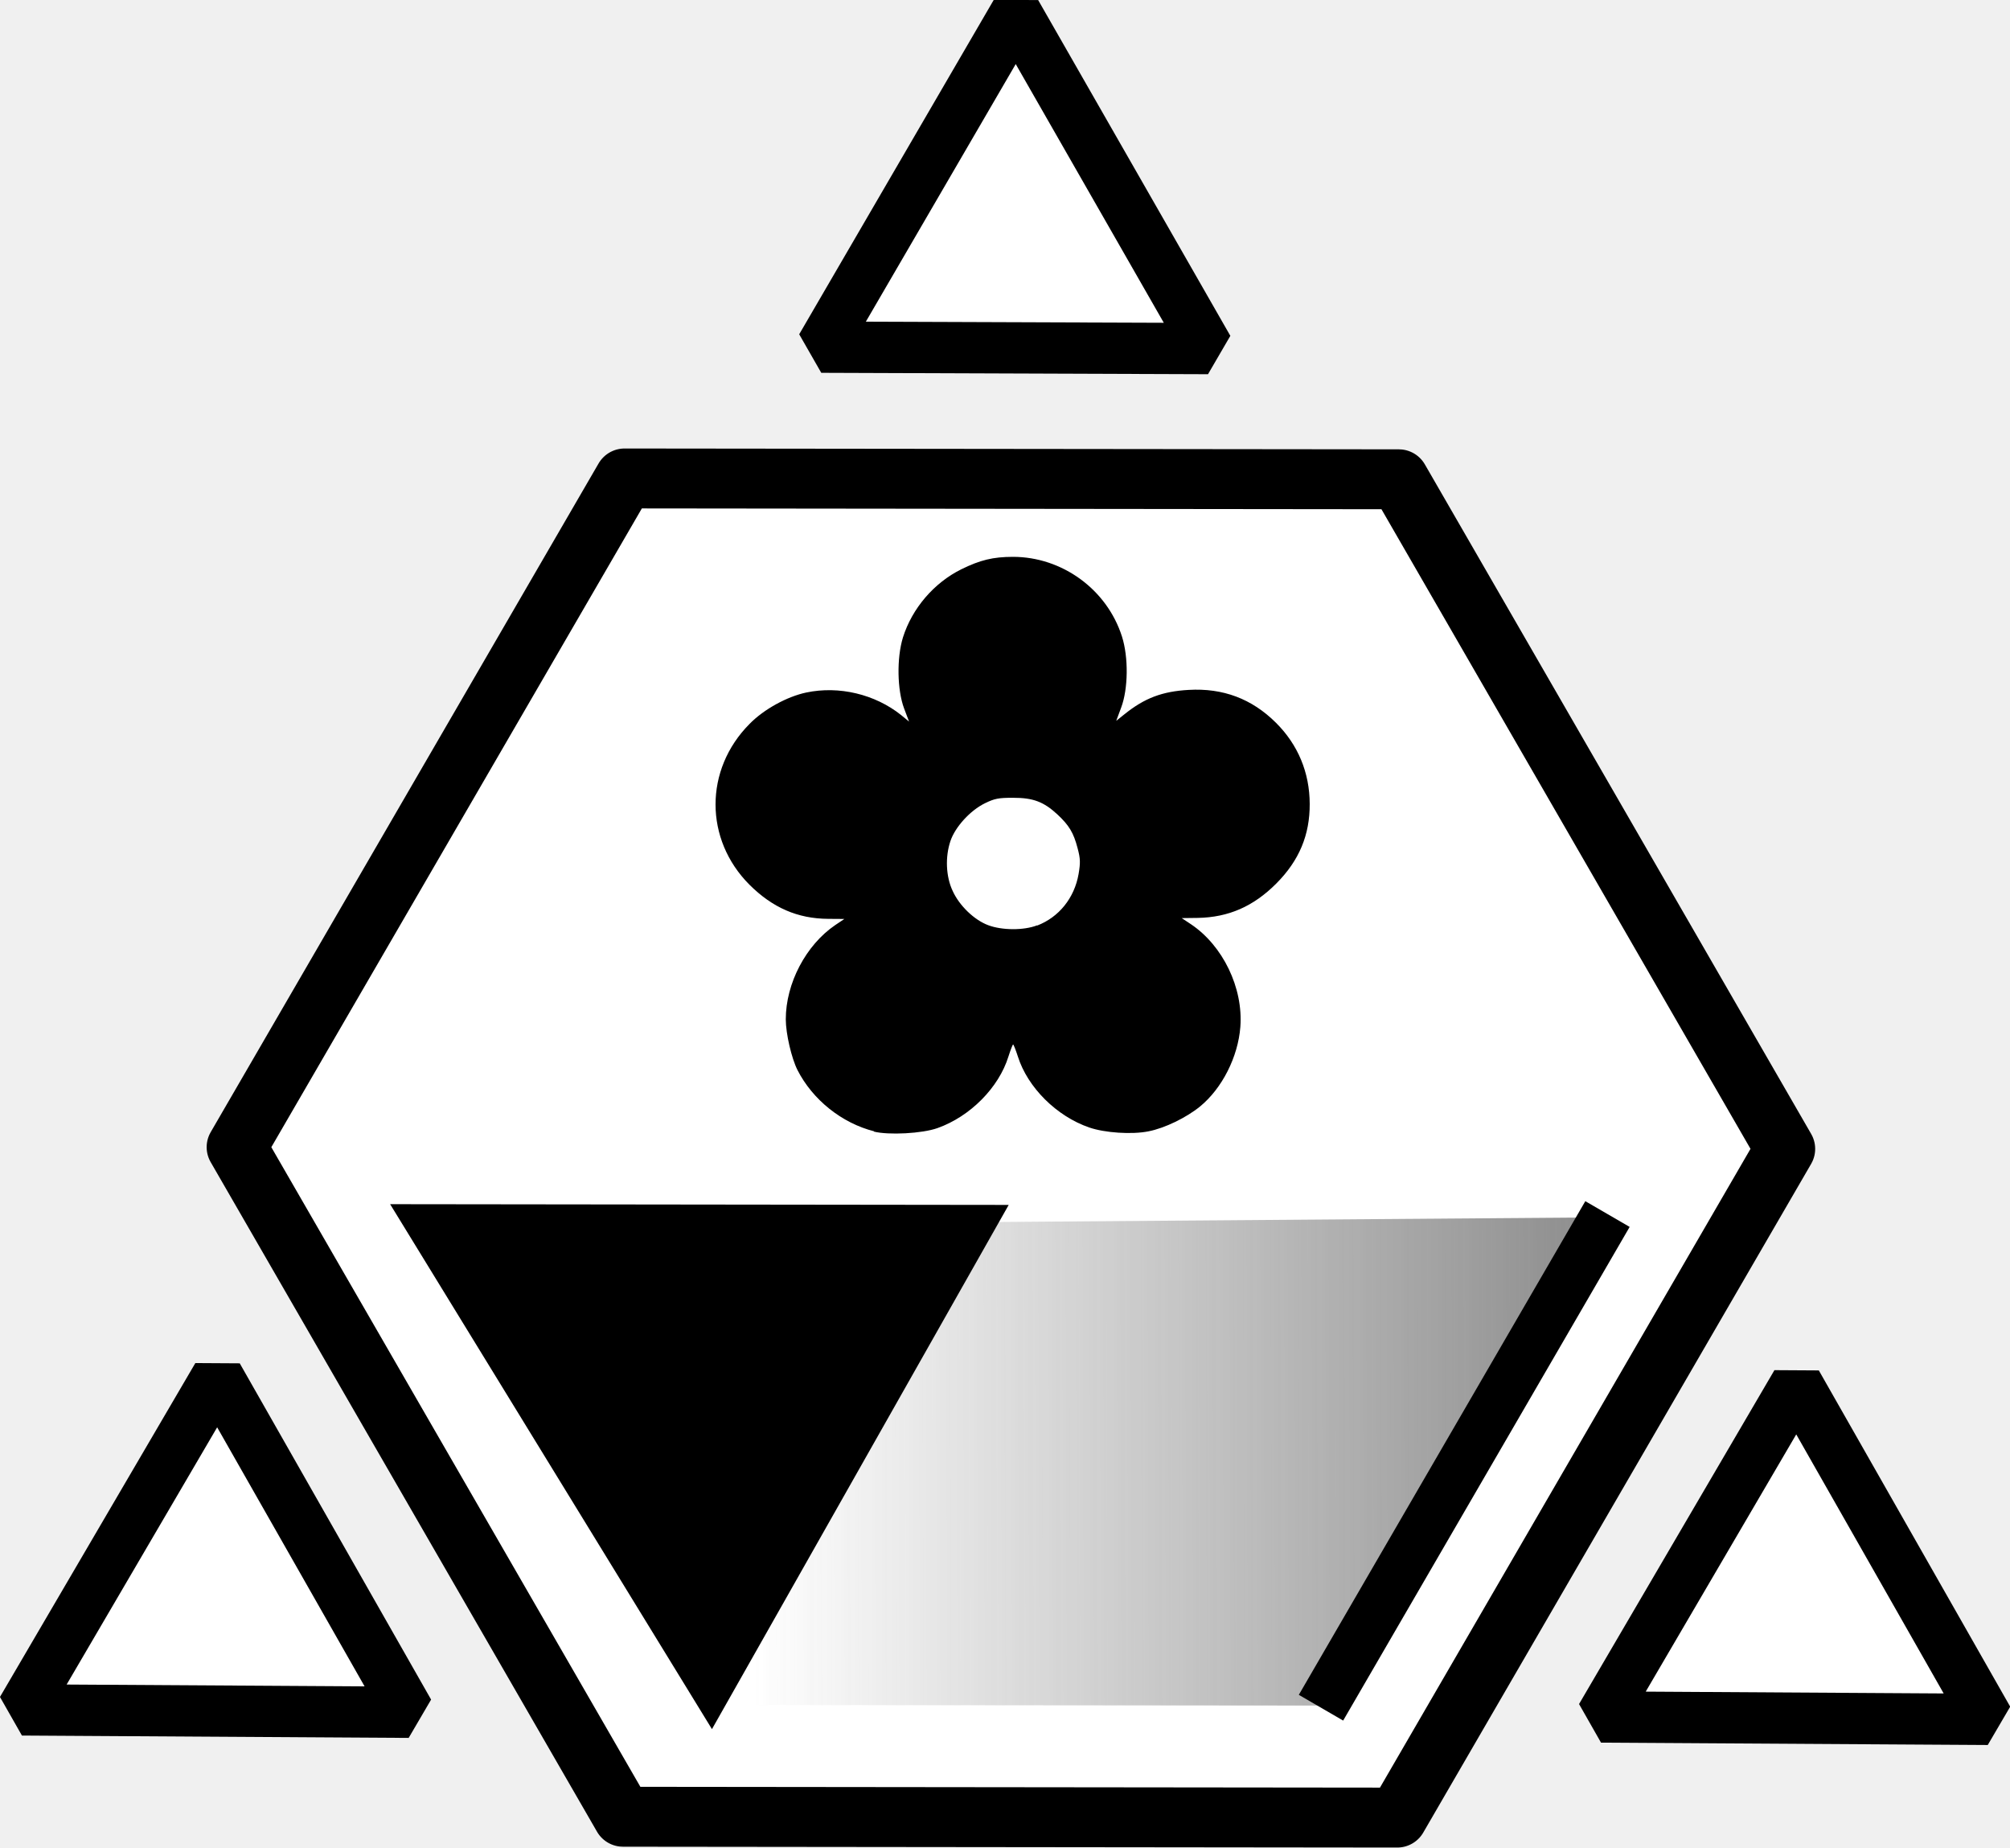
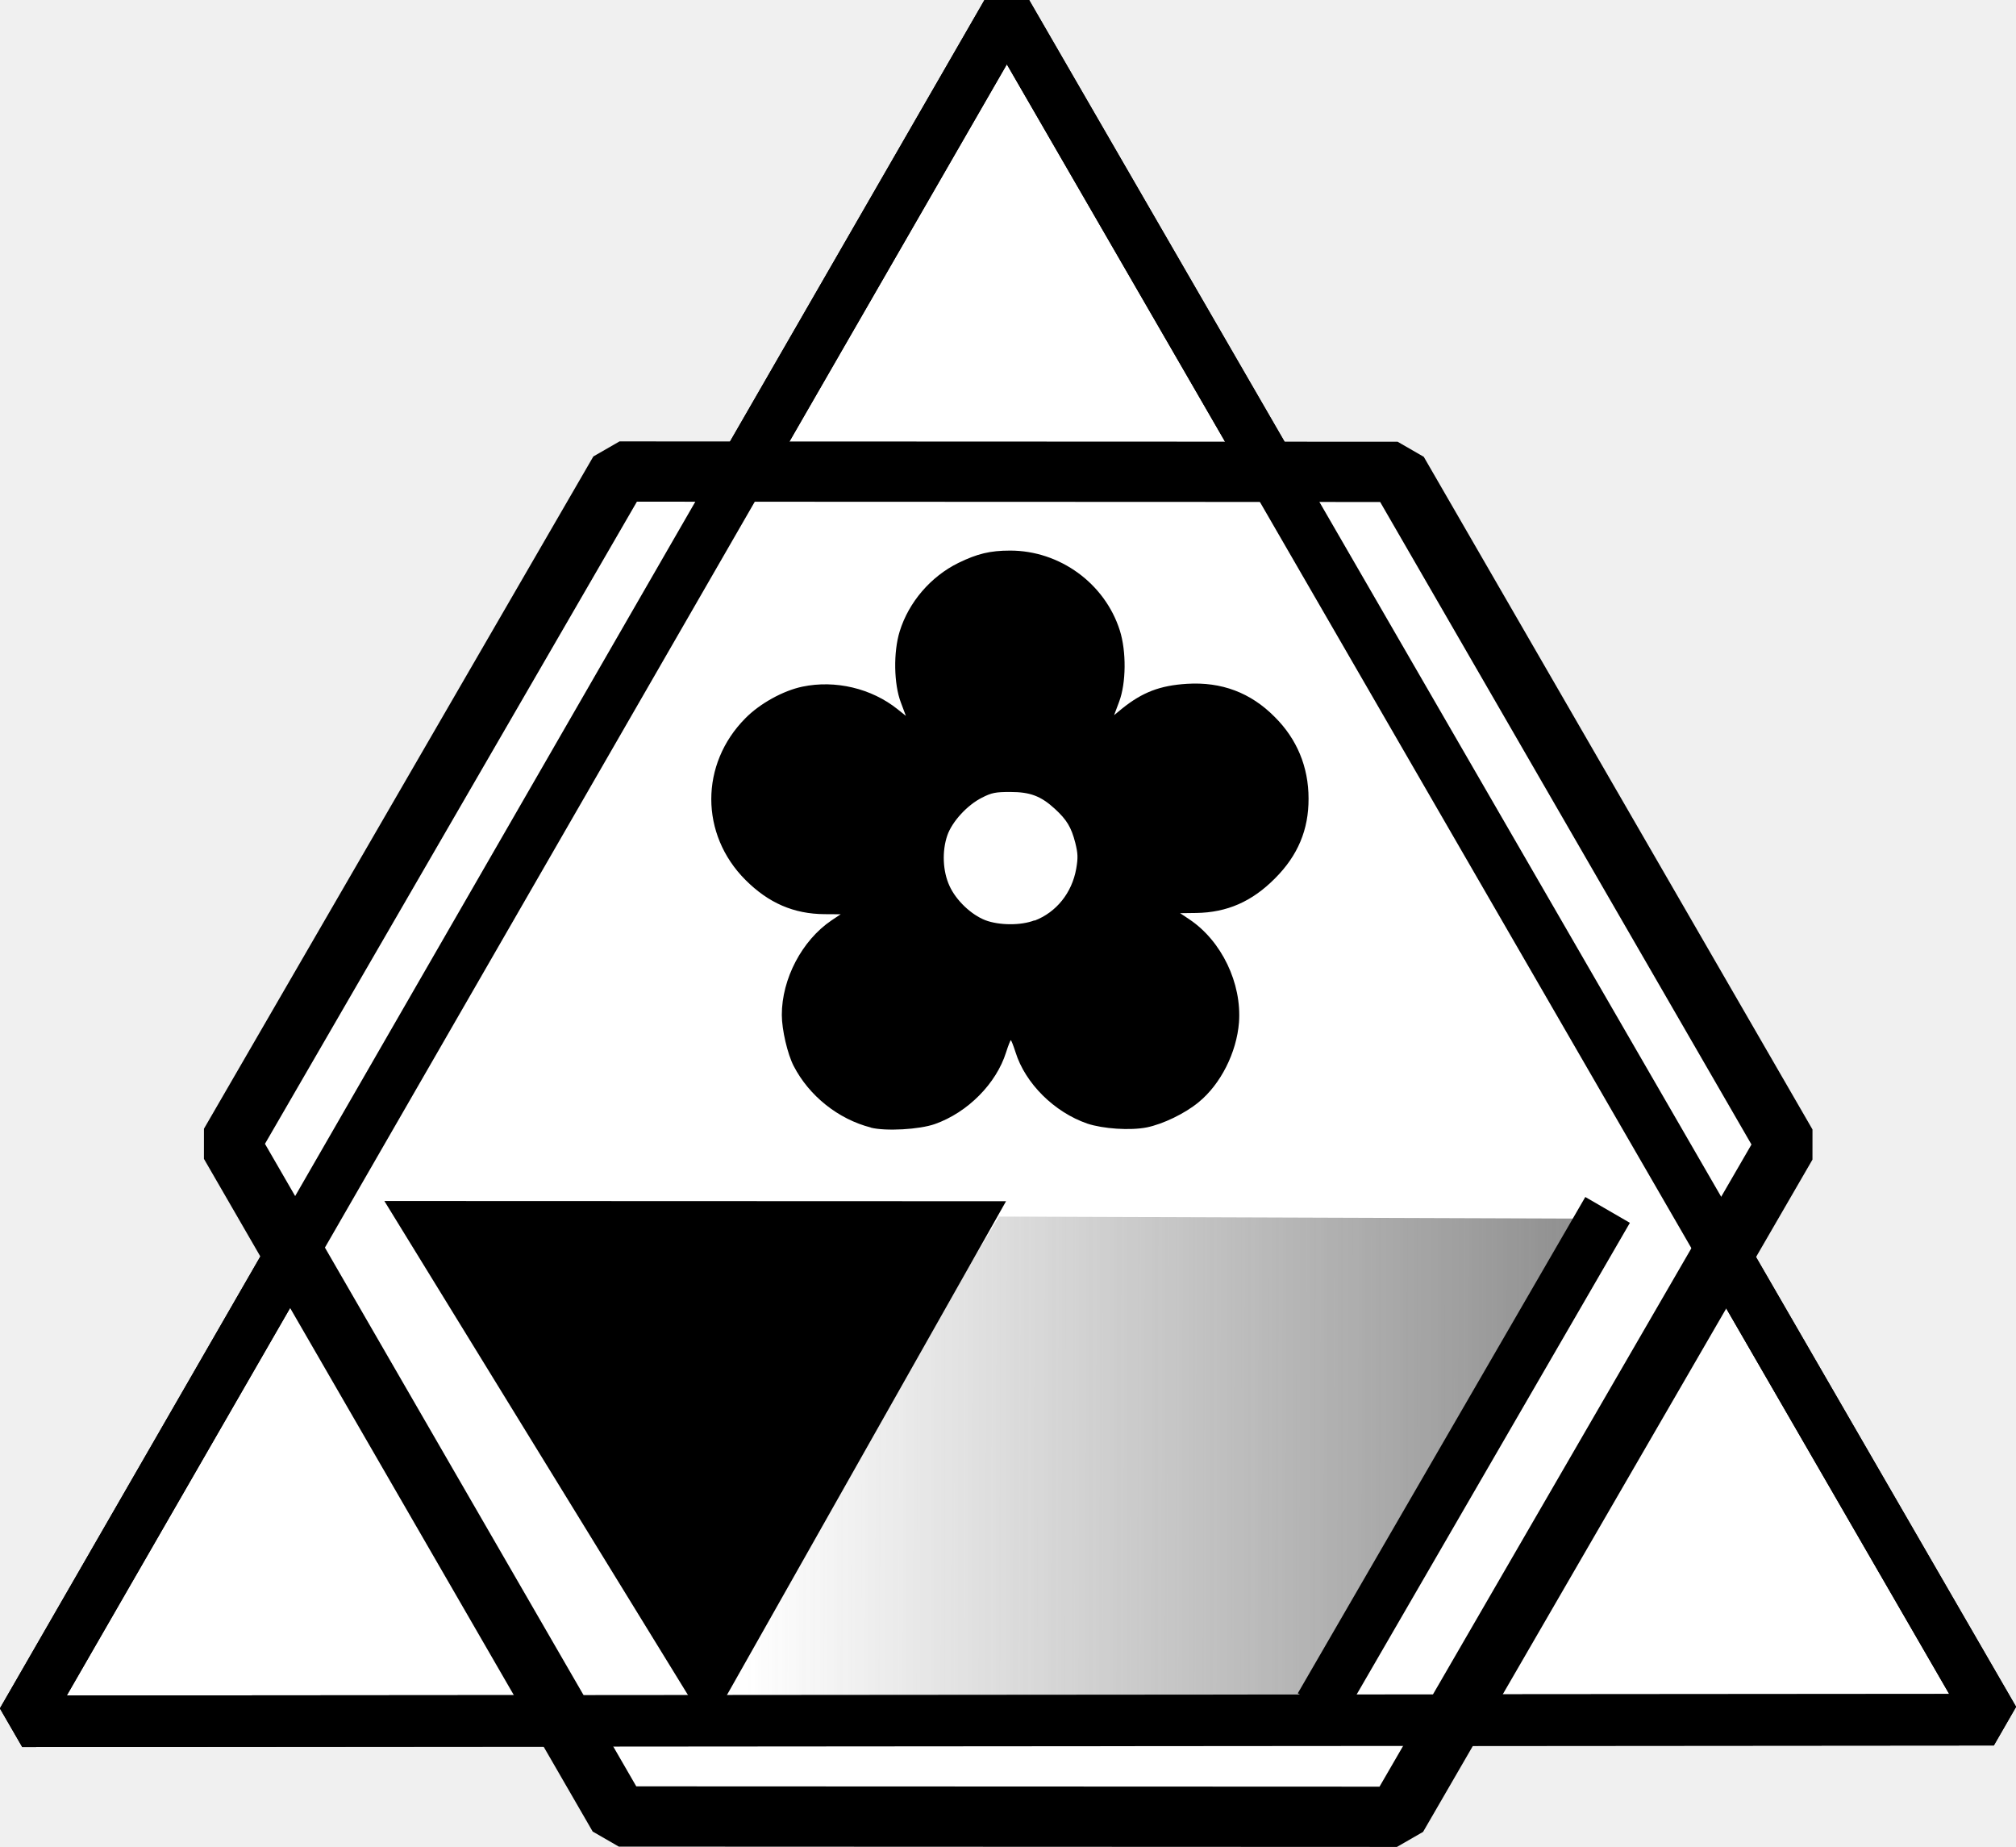
- <svg xmlns="http://www.w3.org/2000/svg" xmlns:ns1="http://www.openswatchbook.org/uri/2009/osb" xmlns:xlink="http://www.w3.org/1999/xlink" width="32.157" height="29.55" viewBox="0 0 8.508 7.818" version="1.1" id="svg8" style="enable-background:new">
+ <svg xmlns="http://www.w3.org/2000/svg" xmlns:ns1="http://www.openswatchbook.org/uri/2009/osb" xmlns:xlink="http://www.w3.org/1999/xlink" width="32.093" height="29.395" viewBox="0 0 8.491 7.777" version="1.1" id="svg8" style="enable-background:new">
  <defs id="defs2">
    <linearGradient id="linearGradient4504">
      <stop id="stop4508" offset="0" style="stop-color:#5f5f5f;stop-opacity:0;" />
      <stop id="stop4506" offset="1" style="stop-color:#5f5f5f;stop-opacity:1;" />
    </linearGradient>
    <linearGradient id="linearGradient4385" ns1:paint="solid">
      <stop style="stop-color:#ffffff;stop-opacity:0.69;" offset="0" id="stop4387" />
    </linearGradient>
    <clipPath clipPathUnits="userSpaceOnUse" id="clipPath3571">
      <rect style="fill:#82ff9b;fill-opacity:1" id="rect3573" width="79.375" height="100.542" x="0" y="196.458" />
    </clipPath>
-     <linearGradient xlink:href="#linearGradient4504" id="linearGradient4494" x1="22.408" y1="94.421" x2="28.491" y2="94.421" gradientUnits="userSpaceOnUse" gradientTransform="matrix(0.6062738,0,0,0.6561001,15.75682,-30.49085)" />
+     <linearGradient xlink:href="#linearGradient4504" id="linearGradient4494" x1="22.385" y1="94.464" x2="28.491" y2="94.421" gradientUnits="userSpaceOnUse" gradientTransform="matrix(0.6062516,0.00519235,-0.00561907,0.6560761,16.29211,-30.62148)" />
  </defs>
-   <g id="layer2" style="display:inline;opacity:1" transform="translate(-26.1565,-25.26395)">
-     <g id="g4871">
-       <g transform="matrix(0.9999967,-0.00254866,0.00254866,0.9999967,-0.07667215,0.07766769)" id="g4909">
-         <path style="opacity:1;fill:#ffffff;fill-opacity:1;stroke:#000000;stroke-width:0.981;stroke-linecap:round;stroke-linejoin:round;stroke-miterlimit:4;stroke-dasharray:none;stroke-opacity:1" id="path4310" d="m 32.544,114.705 -12.653,-0.046 -6.286,-10.981 6.367,-10.934 12.653,0.046 6.286,10.981 z" transform="matrix(0.259009,0,0,0.2584307,23.63447,3.316535)" />
-         <path style="opacity:0.737;fill:url(#linearGradient4494);fill-opacity:1;stroke:#000000;stroke-width:0;stroke-miterlimit:4;stroke-dasharray:none;stroke-opacity:1" d="m 30.384,30.435 2.547,-0.013 -1.176,2.063 -2.595,-0.009 z" id="rect4485" />
-         <path style="fill:#000000;fill-opacity:1;stroke:#000000;stroke-width:0.123;stroke-miterlimit:4;stroke-dasharray:none;stroke-opacity:1" d="m 27.917,30.415 2.403,0.009 -1.158,2.033 z" id="path4480" />
-         <path style="fill:none;fill-rule:evenodd;stroke:#000000;stroke-width:0.217;stroke-linecap:butt;stroke-linejoin:miter;stroke-miterlimit:4;stroke-dasharray:none;stroke-opacity:1" d="m 31.742,32.494 1.218,-2.086" id="path4483" />
-         <path style="fill-opacity:1" d="m 29.857,30.05 c -0.137,-0.035 -0.26,-0.134 -0.324,-0.26 -0.025,-0.05 -0.049,-0.153 -0.049,-0.215 3.44e-4,-0.152 0.086,-0.314 0.21,-0.398 l 0.039,-0.026 -0.068,-6.56e-4 c -0.13,-0.001 -0.236,-0.048 -0.333,-0.145 -0.191,-0.192 -0.191,-0.488 0.002,-0.681 0.061,-0.062 0.159,-0.115 0.24,-0.132 0.139,-0.029 0.291,0.008 0.401,0.096 l 0.034,0.028 -0.021,-0.056 c -0.029,-0.078 -0.031,-0.213 -0.004,-0.3 0.039,-0.123 0.132,-0.231 0.248,-0.288 0.08,-0.039 0.134,-0.052 0.218,-0.052 0.209,4.59e-4 0.398,0.139 0.461,0.338 0.028,0.088 0.026,0.222 -0.004,0.301 l -0.021,0.056 0.034,-0.027 c 0.086,-0.069 0.161,-0.097 0.273,-0.103 0.145,-0.008 0.267,0.038 0.369,0.14 0.093,0.093 0.142,0.211 0.142,0.344 2.53e-4,0.131 -0.045,0.239 -0.142,0.336 -0.097,0.097 -0.203,0.143 -0.333,0.145 l -0.068,6.56e-4 0.039,0.026 c 0.135,0.091 0.221,0.27 0.208,0.435 -0.01,0.127 -0.078,0.26 -0.171,0.336 -0.059,0.048 -0.151,0.092 -0.219,0.105 -0.07,0.014 -0.185,0.006 -0.251,-0.017 -0.138,-0.048 -0.26,-0.17 -0.301,-0.301 -0.009,-0.028 -0.018,-0.051 -0.02,-0.051 -0.002,0 -0.011,0.023 -0.02,0.051 -0.041,0.131 -0.162,0.253 -0.301,0.302 -0.065,0.023 -0.207,0.03 -0.27,0.014 z m 0.692,-0.869 c 0.092,-0.035 0.158,-0.116 0.176,-0.218 0.008,-0.047 0.008,-0.064 -0.004,-0.109 -0.017,-0.066 -0.036,-0.097 -0.085,-0.143 -0.058,-0.054 -0.103,-0.071 -0.188,-0.071 -0.061,-2.3e-4 -0.078,0.003 -0.119,0.023 -0.062,0.03 -0.126,0.1 -0.146,0.159 -0.023,0.067 -0.02,0.151 0.009,0.212 0.028,0.062 0.091,0.123 0.15,0.145 0.058,0.022 0.15,0.023 0.207,0.001 z" id="path3530" />
-       </g>
-       <path d="m 34.571,32.54 -1.637,-0.01 0.827,-1.413 z" id="path4150" style="opacity:1;fill:#ffffff;fill-opacity:1;stroke:#000000;stroke-width:0.217;stroke-linecap:round;stroke-linejoin:bevel;stroke-miterlimit:4;stroke-dasharray:none;stroke-opacity:1" />
-       <path transform="matrix(0.9999969,-0.00247856,0.00247856,0.9999969,-0.06500213,0.07556022)" style="opacity:1;fill:#ffffff;fill-opacity:1;stroke:#000000;stroke-width:0.217;stroke-linecap:round;stroke-linejoin:bevel;stroke-miterlimit:4;stroke-dasharray:none;stroke-opacity:1" id="path4152" d="m 31.269,26.741 -1.637,-0.01 0.827,-1.413 z" />
-       <path d="m 27.887,32.51 -1.637,-0.01 0.827,-1.413 z" id="path4154" style="opacity:1;fill:#ffffff;fill-opacity:1;stroke:#000000;stroke-width:0.217;stroke-linecap:round;stroke-linejoin:bevel;stroke-miterlimit:4;stroke-dasharray:none;stroke-opacity:1" />
+   <g id="layer2" style="display:inline;opacity:1" transform="translate(-26.18913,-25.3041)">
+     <g id="g4198">
+       <path transform="matrix(0.9999881,-0.00487778,0.00487778,0.9999881,-0.1467151,0.1488045)" d="m 30.453,25.358 4.122,7.208 -8.304,-0.034 z" id="path4162" style="opacity:1;fill:#ffffff;fill-opacity:1;stroke:#000000;stroke-width:0.217;stroke-linecap:round;stroke-linejoin:bevel;stroke-miterlimit:4;stroke-dasharray:none;stroke-opacity:1" />
+       <path transform="matrix(0.2590077,-8.3185665e-4,8.2999926e-4,0.2584294,23.54841,3.338516)" d="m 32.544,114.705 -12.653,-0.046 -6.286,-10.981 6.367,-10.934 12.653,0.046 6.286,10.981 z" id="path4310" style="opacity:1;fill:#ffffff;fill-opacity:1;stroke:#000000;stroke-width:0.982;stroke-linecap:round;stroke-linejoin:bevel;stroke-miterlimit:4;stroke-dasharray:none;stroke-opacity:1" />
+       <path id="rect4485" d="m 30.397,30.427 2.547,0.009 -1.194,2.053 -2.595,-0.003 z" style="opacity:0.737;fill:url(#linearGradient4494);fill-opacity:1;stroke:#000000;stroke-width:0;stroke-miterlimit:4;stroke-dasharray:none;stroke-opacity:1" />
+       <path id="path4480" d="m 27.918,30.423 2.403,8.83e-4 -1.151,2.036 z" style="fill:#000000;fill-opacity:1;stroke:#000000;stroke-width:0.123;stroke-miterlimit:4;stroke-dasharray:none;stroke-opacity:1" />
+       <path id="path4483" d="m 31.749,32.489 1.211,-2.09" style="fill:none;fill-rule:evenodd;stroke:#000000;stroke-width:0.217;stroke-linecap:butt;stroke-linejoin:miter;stroke-miterlimit:4;stroke-dasharray:none;stroke-opacity:1" />
+       <path id="path3530" d="m 29.857,30.052 c -0.137,-0.035 -0.26,-0.133 -0.325,-0.259 -0.026,-0.05 -0.05,-0.153 -0.05,-0.215 -1.44e-4,-0.152 0.085,-0.314 0.209,-0.398 l 0.039,-0.026 -0.068,-4.38e-4 c -0.13,-8.82e-4 -0.236,-0.047 -0.333,-0.144 -0.192,-0.192 -0.192,-0.488 -4.88e-4,-0.681 0.061,-0.062 0.159,-0.116 0.24,-0.133 0.139,-0.029 0.291,0.007 0.401,0.095 l 0.035,0.028 -0.021,-0.056 c -0.03,-0.078 -0.032,-0.213 -0.005,-0.3 0.038,-0.123 0.131,-0.231 0.247,-0.288 0.08,-0.039 0.134,-0.052 0.218,-0.052 0.209,-2.13e-4 0.399,0.138 0.462,0.336 0.028,0.088 0.027,0.222 -0.003,0.301 l -0.021,0.056 0.034,-0.028 c 0.086,-0.069 0.16,-0.097 0.273,-0.104 0.145,-0.009 0.268,0.037 0.369,0.139 0.094,0.093 0.143,0.211 0.143,0.344 6.74e-4,0.131 -0.045,0.24 -0.141,0.336 -0.097,0.098 -0.202,0.144 -0.332,0.146 l -0.068,8.74e-4 0.039,0.026 c 0.136,0.091 0.221,0.269 0.209,0.434 -0.01,0.127 -0.077,0.26 -0.17,0.336 -0.058,0.048 -0.15,0.092 -0.218,0.106 -0.07,0.014 -0.185,0.006 -0.251,-0.016 -0.139,-0.048 -0.261,-0.169 -0.302,-0.3 -0.009,-0.028 -0.018,-0.051 -0.02,-0.051 -0.002,7e-6 -0.011,0.023 -0.02,0.051 -0.041,0.131 -0.161,0.253 -0.3,0.302 -0.065,0.023 -0.207,0.031 -0.27,0.015 z m 0.689,-0.871 c 0.092,-0.035 0.158,-0.117 0.176,-0.219 0.008,-0.047 0.007,-0.064 -0.004,-0.109 -0.017,-0.066 -0.036,-0.097 -0.086,-0.143 -0.059,-0.054 -0.104,-0.071 -0.188,-0.071 -0.061,-3.3e-5 -0.078,0.003 -0.119,0.024 -0.062,0.031 -0.126,0.101 -0.146,0.159 -0.023,0.067 -0.019,0.151 0.009,0.212 0.028,0.062 0.092,0.122 0.151,0.145 0.058,0.022 0.15,0.023 0.207,6.34e-4 z" style="fill-opacity:1" />
+       <path style="opacity:1;fill:#ffffff;fill-opacity:0;stroke:#000000;stroke-width:0.217;stroke-linecap:round;stroke-linejoin:bevel;stroke-miterlimit:4;stroke-dasharray:none;stroke-opacity:1" id="path4196" d="m 30.453,25.358 4.122,7.208 -8.304,-0.034 z" transform="matrix(0.9999881,-0.00487778,0.00487778,0.9999881,-0.1467151,0.1488045)" />
    </g>
  </g>
</svg>
